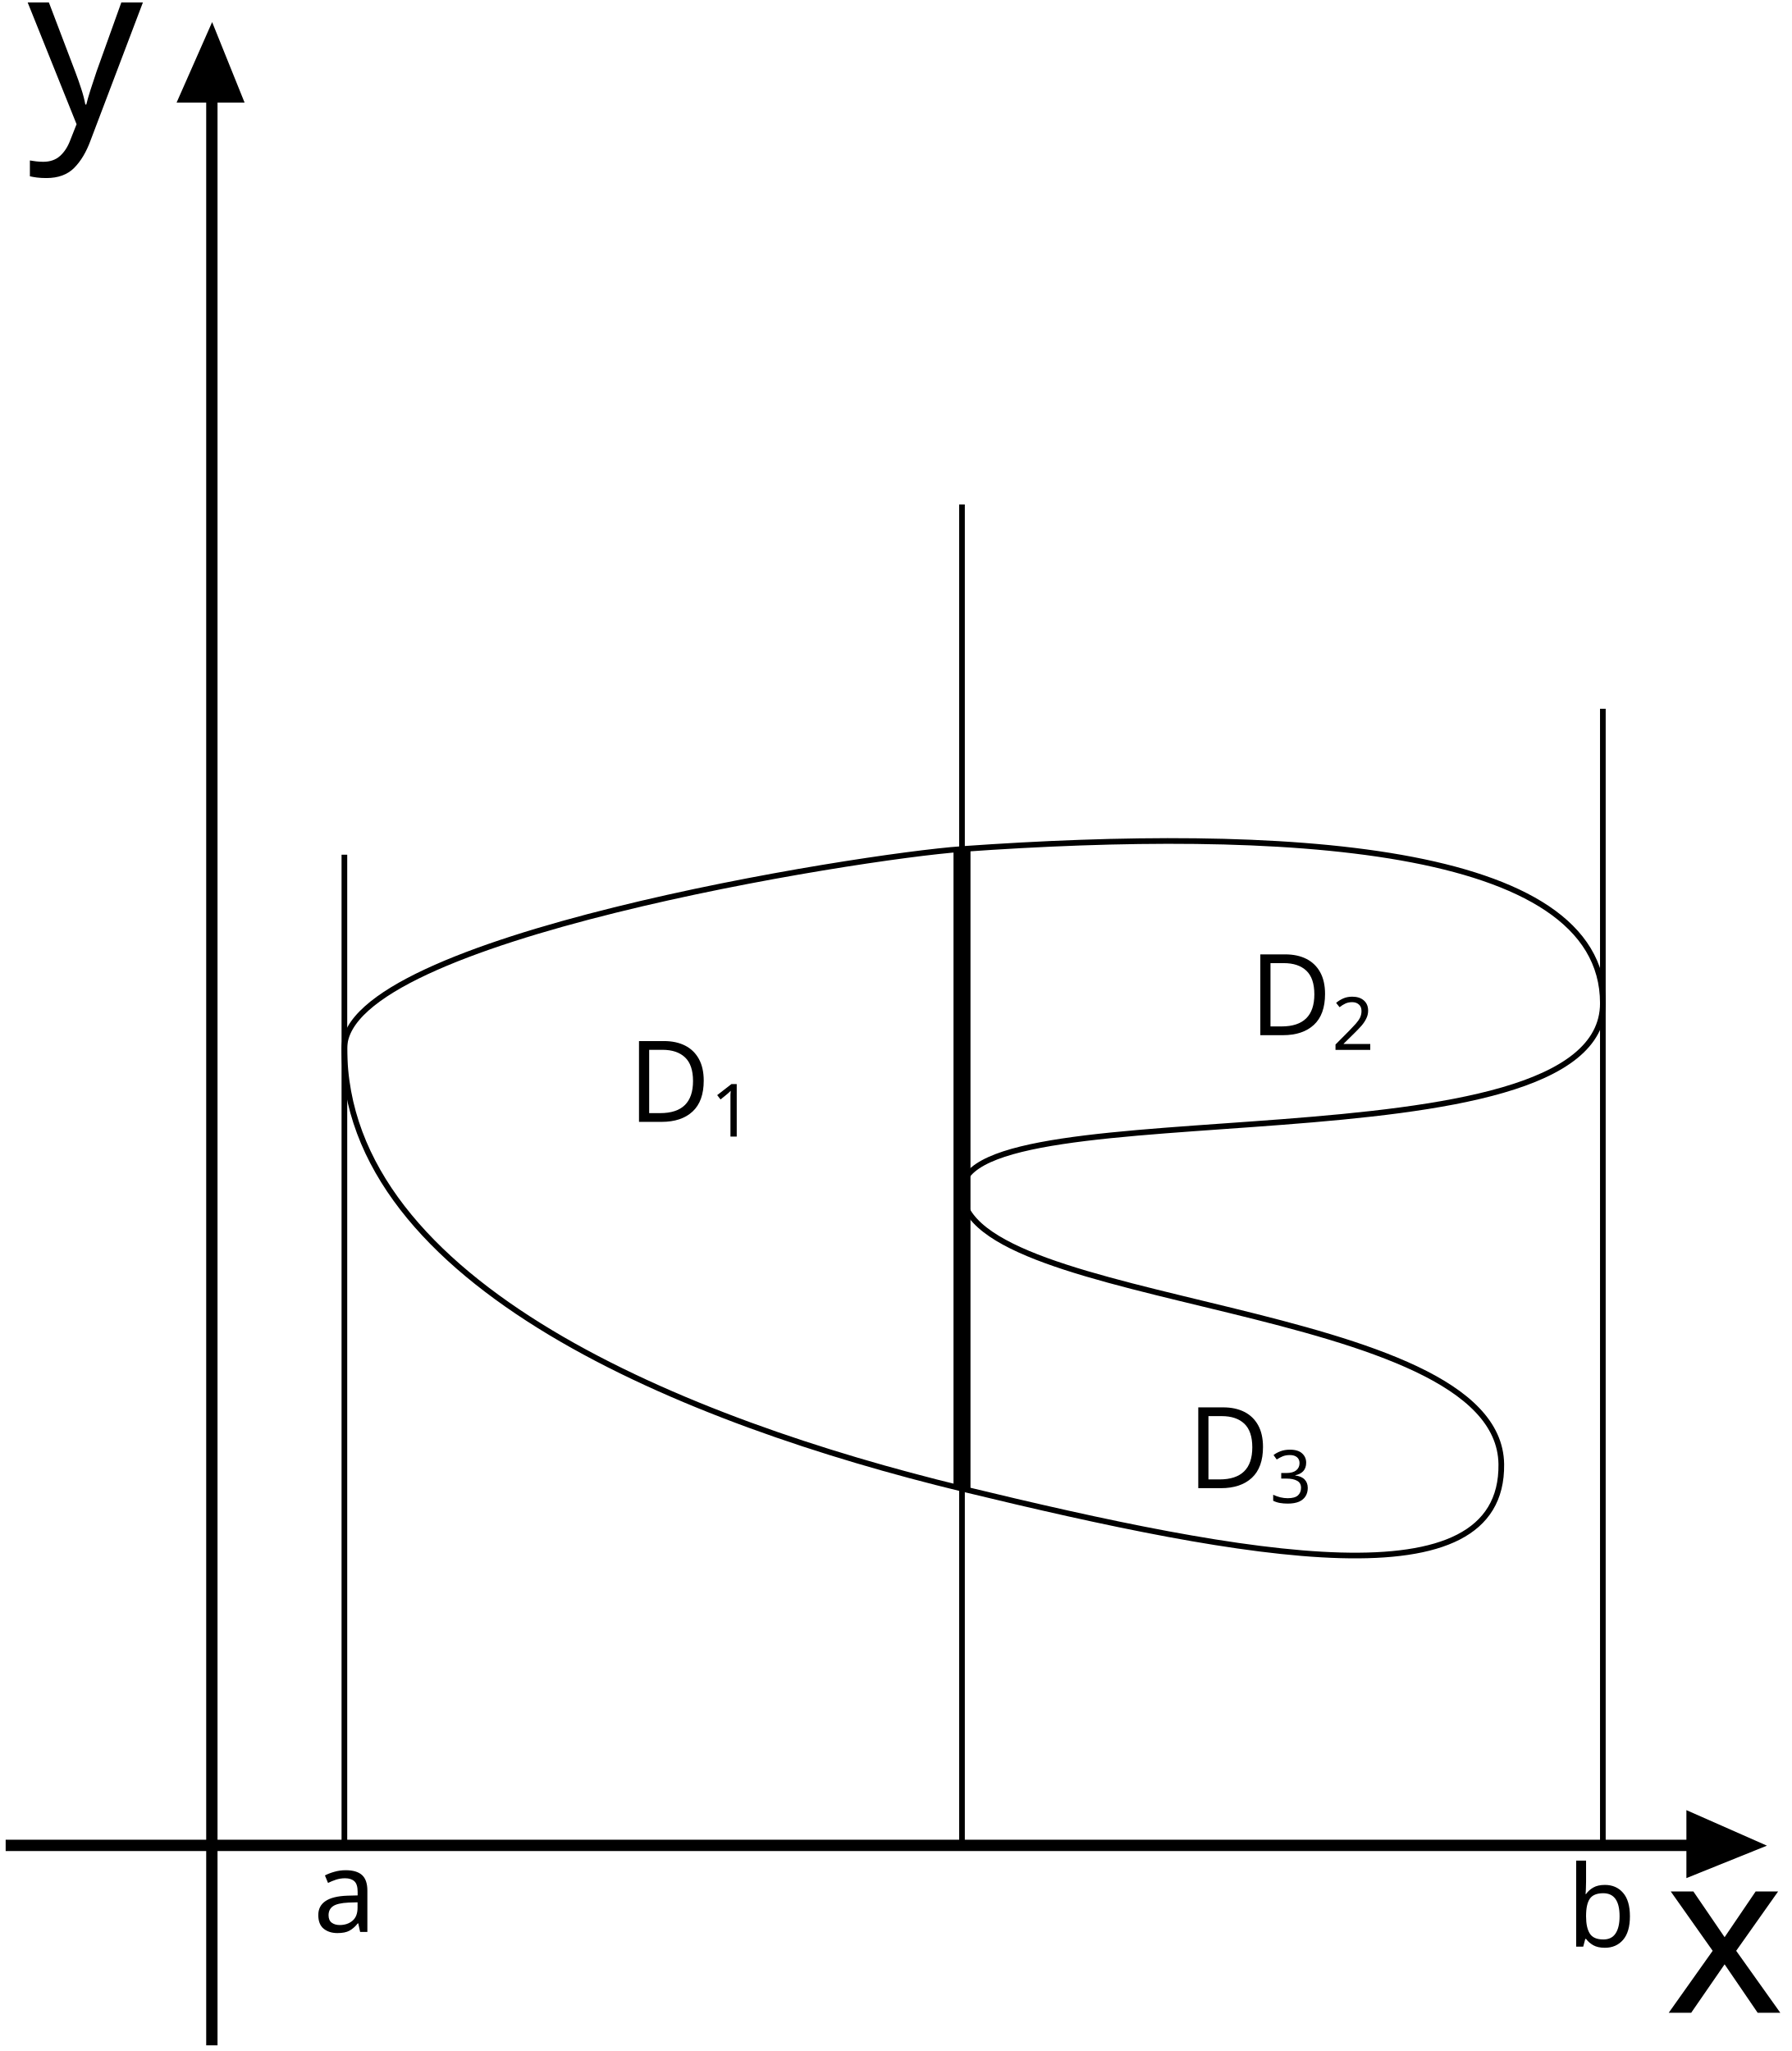
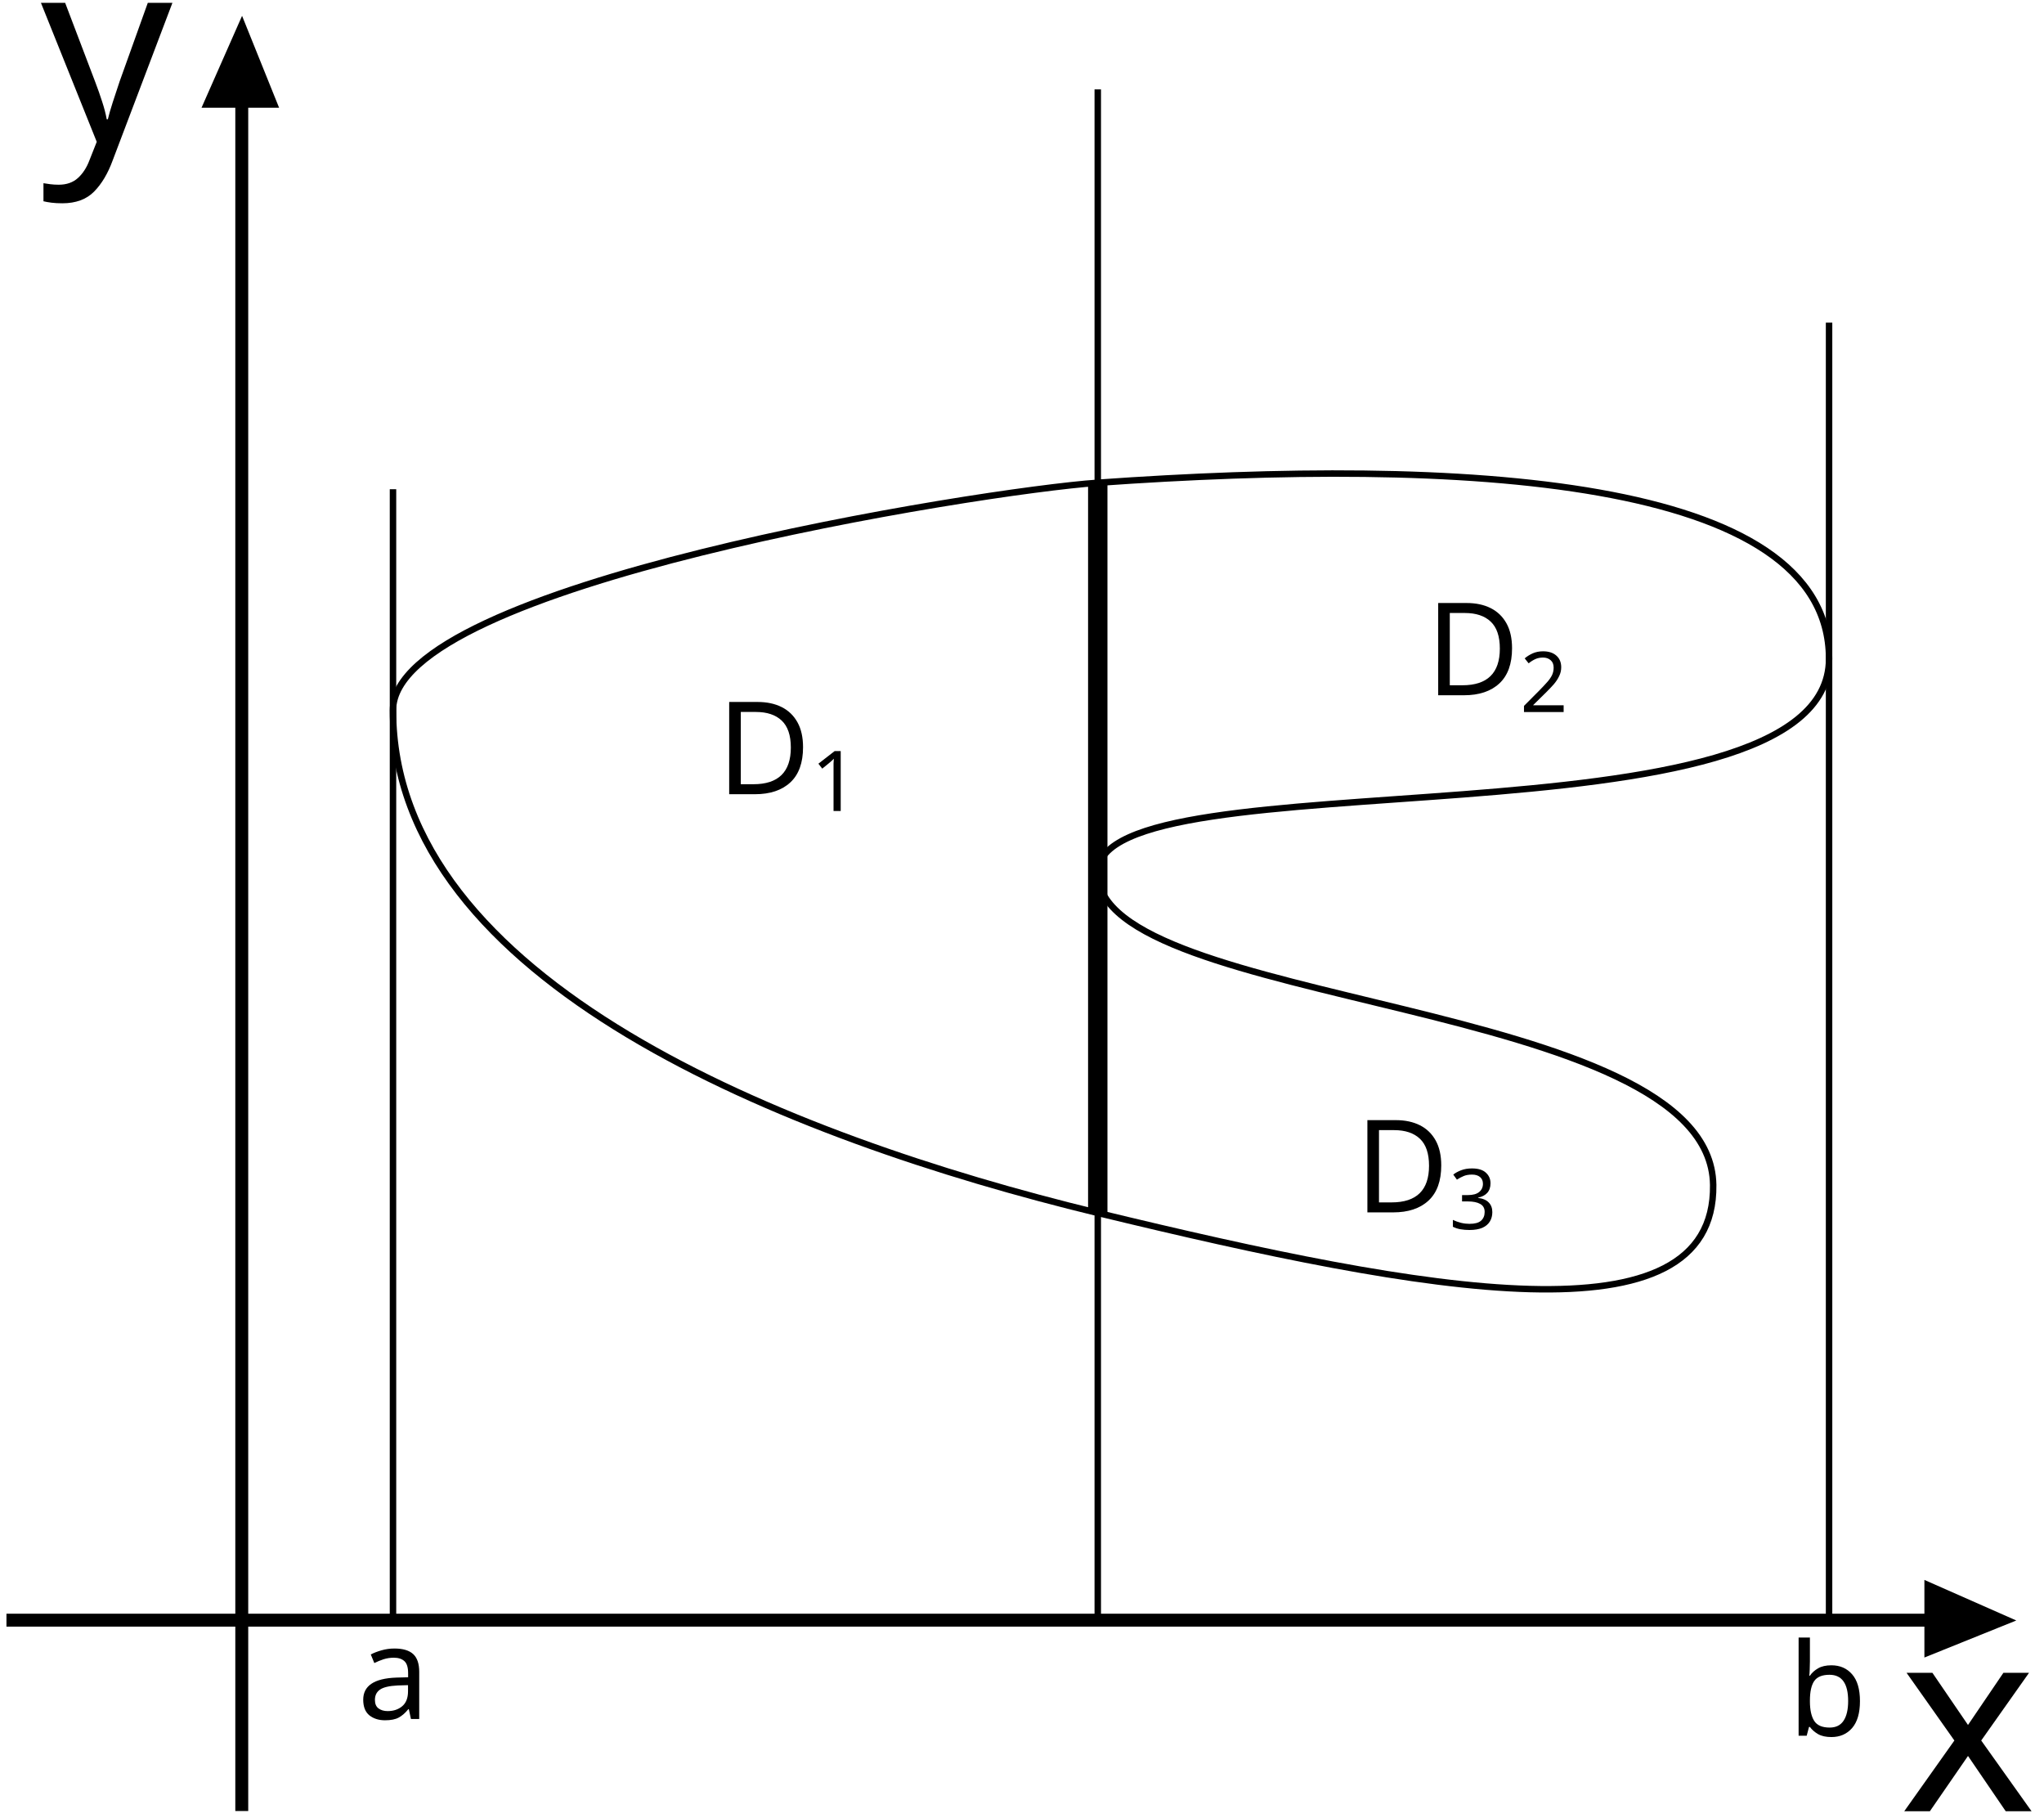
- <svg xmlns="http://www.w3.org/2000/svg" width="316.523" height="362.481" id="svg6905" version="1.1">
+ <svg xmlns="http://www.w3.org/2000/svg" width="316.523" height="281.371" id="svg6905" version="1.1">
  <defs id="defs6907">
    </defs>
-   <g id="layer1" transform="translate(-281.2148,-343.5868)">
-     <g id="g3792" transform="translate(118.3955,-232.825)">
-       <path transform="translate(0,552.3622)" id="path2997" d="m 200.258,385.53 0,-343.506" style="fill:none;stroke:#000000;stroke-width:2;stroke-linecap:butt;stroke-linejoin:miter;stroke-miterlimit:4;stroke-opacity:1;stroke-dasharray:none" />
+   <g id="layer1" transform="translate(-281.2148,-418.9033)">
+     <g id="g3792" transform="translate(118.3955,-158.957)">
+       <path transform="translate(0,552.3622)" id="path2997" d="m 200.258,305.869 0,-263.844" style="fill:none;stroke:#000000;stroke-width:2;stroke-linecap:butt;stroke-linejoin:miter;stroke-miterlimit:4;stroke-opacity:1;stroke-dasharray:none" />
      <path id="path3790" d="m 200.305,580.312 -6.28,14.23 12.015,0 z" style="fill:#000000;fill-opacity:1;stroke:none" />
    </g>
    <g id="g3798" transform="matrix(0,1,-1,0,1173.759,469.472)">
      <path style="fill:none;stroke:#000000;stroke-width:2;stroke-linecap:butt;stroke-linejoin:miter;stroke-miterlimit:4;stroke-opacity:1;stroke-dasharray:none" d="m 200.258,339.182 0,-297.157" id="path3800" transform="translate(0,552.3622)" />
      <path style="fill:#000000;fill-opacity:1;stroke:none" d="m 200.305,580.312 -6.28,14.23 12.015,0 z" id="path3802" />
    </g>
    <path style="fill:none;stroke:#000000;stroke-width:1px;stroke-linecap:butt;stroke-linejoin:miter;stroke-opacity:1" d="m 451.209,493.641 c 55.99,-3.976 113.246,-1.045 113.246,27.247 0,30.29 -113.246,14.64 -113.246,33.133 0,21.01 94.906,19.338 95.3,48.333 0.337,24.835 -44.324,16.689 -95.3,4.329 C 402.749,594.933 342.072,570.758 342.072,528.848 c 0,-19.445 90.924,-33.914 109.137,-35.208 z" id="path6873" />
    <path style="fill:none;stroke:#000000;stroke-width:1px;stroke-linecap:butt;stroke-linejoin:miter;stroke-opacity:1" d="m 342.072,494.642 0,175.088" id="path6875" />
    <path style="fill:none;stroke:#000000;stroke-width:1px;stroke-linecap:butt;stroke-linejoin:miter;stroke-opacity:1" d="m 564.454,669.73 0,-69.822 0,-131.059" id="path6877" />
    <path style="fill:none;stroke:#000000;stroke-width:1px;stroke-linecap:butt;stroke-linejoin:miter;stroke-opacity:1" d="m 451.209,669.73 0,-115.709 0,-121.281" id="path7046" />
    <path style="fill:none;stroke:#000000;stroke-width:3;stroke-linecap:butt;stroke-linejoin:miter;stroke-miterlimit:4;stroke-opacity:1;stroke-dasharray:none" d="m 451.209,493.641 0,113.042" id="path7048" />
    <text xml:space="preserve" style="font-size:40px;font-style:normal;font-weight:normal;line-height:125%;letter-spacing:0px;word-spacing:0px;fill:#000000;fill-opacity:1;stroke:none;font-family:Sans" x="392.194" y="541.861" id="text7569">
      <tspan id="tspan7571" x="392.194" y="541.861" style="font-size:20px">D<tspan style="font-size:65.001%;baseline-shift:sub" id="tspan4953">1</tspan>
      </tspan>
    </text>
    <text xml:space="preserve" style="font-size:40px;font-style:normal;font-weight:normal;line-height:125%;letter-spacing:0px;word-spacing:0px;fill:#000000;fill-opacity:1;stroke:none;font-family:Sans" x="501.988" y="526.54" id="text7573">
      <tspan id="tspan7575" x="501.988" y="526.54" style="font-size:20px">D<tspan style="font-size:65.001%;baseline-shift:sub" id="tspan4951">2</tspan>
      </tspan>
    </text>
    <text xml:space="preserve" style="font-size:40px;font-style:normal;font-weight:normal;line-height:125%;letter-spacing:0px;word-spacing:0px;fill:#000000;fill-opacity:1;stroke:none;font-family:Sans" x="491.022" y="606.6" id="text7577">
      <tspan id="tspan7579" x="491.022" y="606.6" style="font-size:20px">D<tspan style="font-size:65.001%;baseline-shift:sub" id="tspan4949">3</tspan>
      </tspan>
    </text>
    <text xml:space="preserve" style="font-size:40px;font-style:normal;font-weight:normal;line-height:125%;letter-spacing:0px;word-spacing:0px;fill:#000000;fill-opacity:1;stroke:none;font-family:Sans" x="336.538" y="685.026" id="text7581">
      <tspan id="tspan7583" x="336.538" y="685.026" style="font-size:20px">a</tspan>
    </text>
    <text xml:space="preserve" style="font-size:40px;font-style:normal;font-weight:normal;line-height:125%;letter-spacing:0px;word-spacing:0px;fill:#000000;fill-opacity:1;stroke:none;font-family:Sans" x="558.037" y="687.623" id="text7585">
      <tspan id="tspan7587" x="558.037" y="687.623" style="font-size:20px">b</tspan>
    </text>
    <text xml:space="preserve" style="font-size:40px;font-style:normal;font-weight:normal;line-height:125%;letter-spacing:0px;word-spacing:0px;fill:#000000;fill-opacity:1;stroke:none;font-family:Sans" x="575.374" y="699.316" id="text4955">
      <tspan id="tspan4957" x="575.374" y="699.316">x</tspan>
    </text>
-     <text xml:space="preserve" style="font-size:40px;font-style:normal;font-weight:normal;line-height:125%;letter-spacing:0px;word-spacing:0px;fill:#000000;fill-opacity:1;stroke:none;font-family:Sans" x="286.058" y="365.462" id="text4959">
-       <tspan id="tspan4961" x="286.058" y="365.462">y</tspan>
+     <text xml:space="preserve" style="font-size:40px;font-style:normal;font-weight:normal;line-height:125%;letter-spacing:0px;word-spacing:0px;fill:#000000;fill-opacity:1;stroke:none;font-family:Sans" x="287.506" y="440.778" id="text4959">
+       <tspan id="tspan4961" x="287.506" y="440.778">y</tspan>
    </text>
  </g>
</svg>
